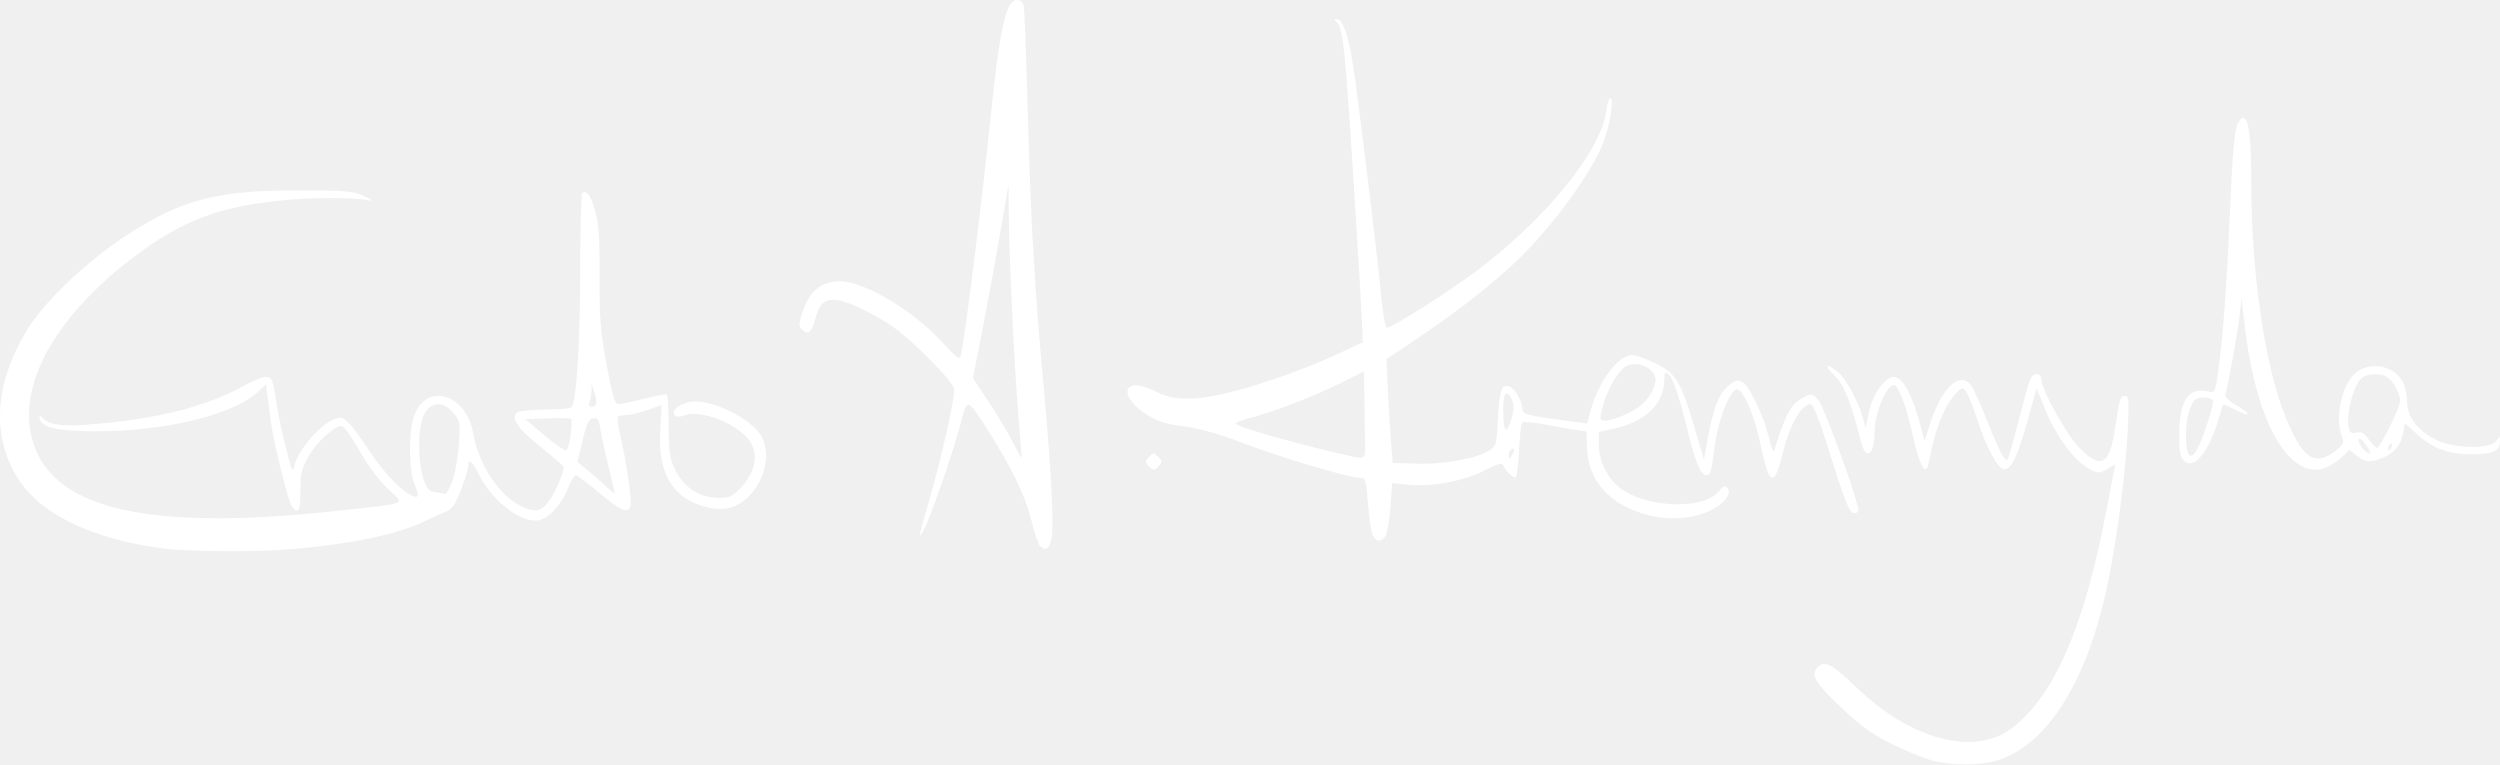
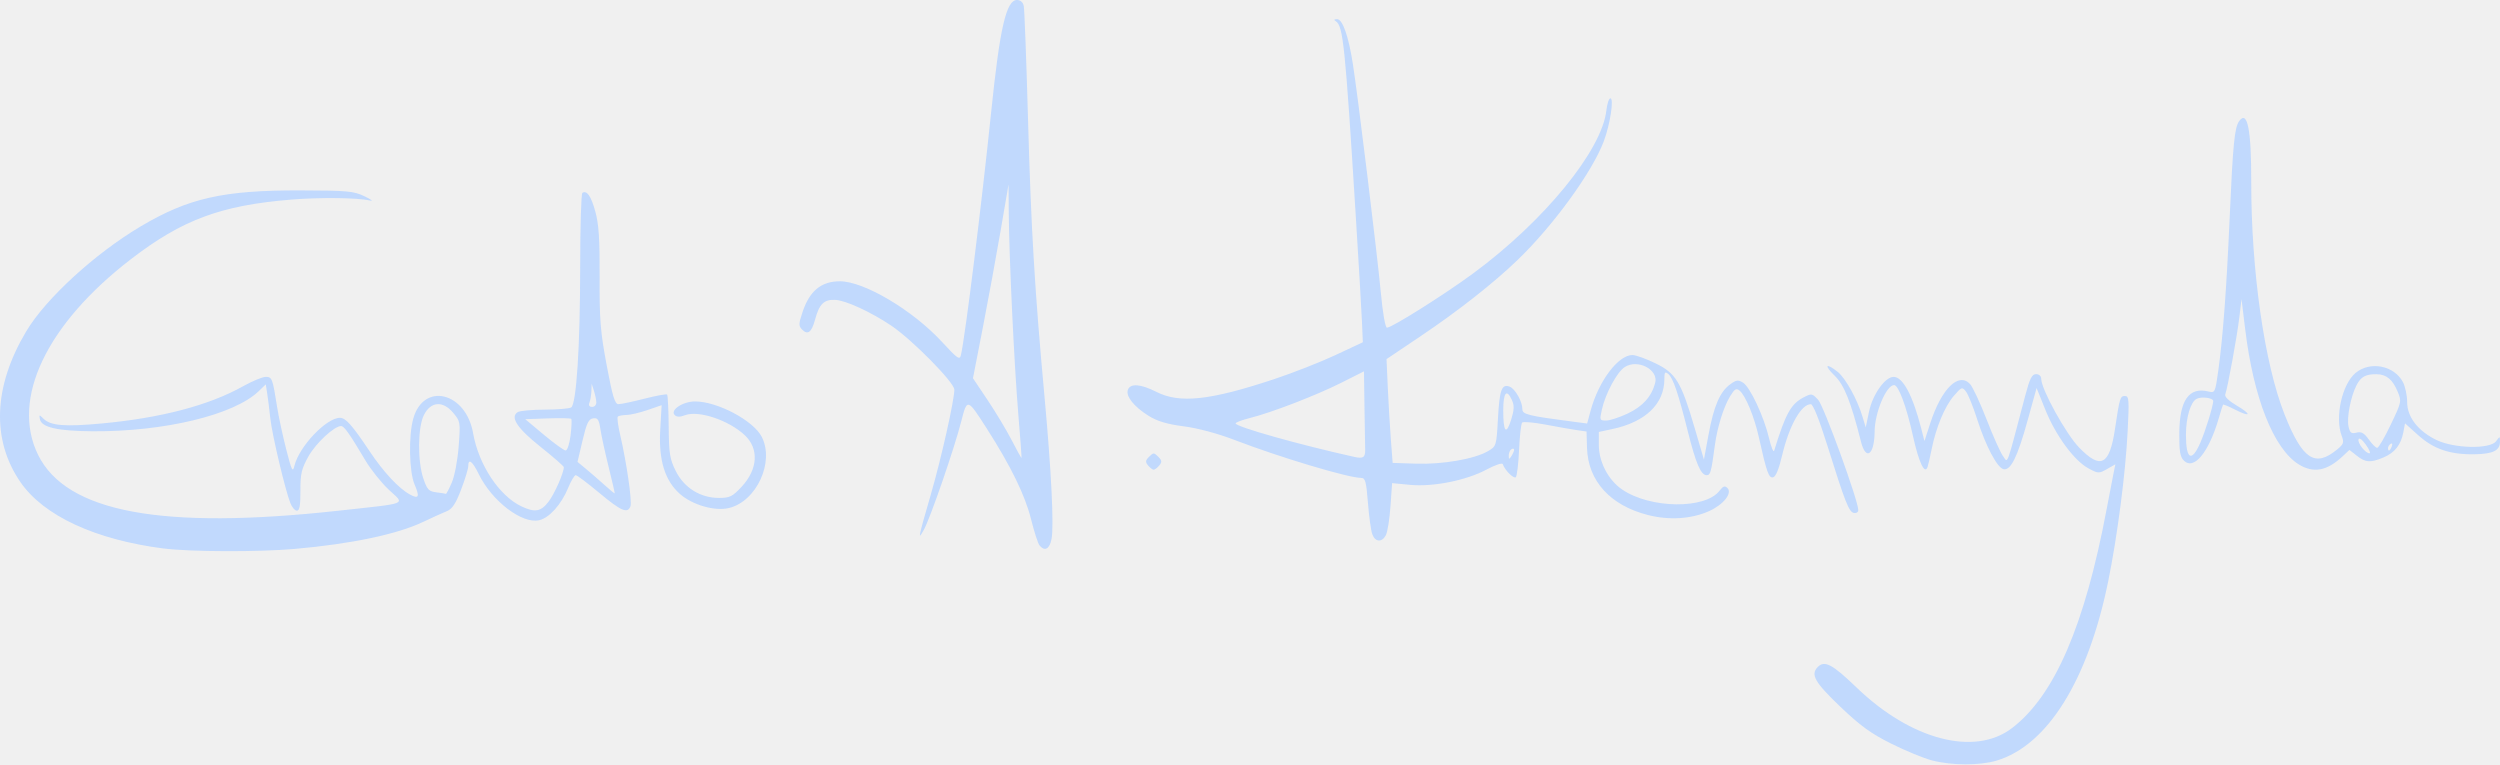
<svg xmlns="http://www.w3.org/2000/svg" id="svg3093" height="119.846" width="391.999" version="1.1">
  <defs id="defs3097" />
-   <path id="path3103" d="m 302.936,119.233 c -1.295,-0.336 -4.172,-1.519 -6.392,-2.629 -3.209,-1.604 -4.856,-2.802 -8.029,-5.835 -3.984,-3.809 -4.661,-5.015 -3.478,-6.198 1.068,-1.068 2.279,-0.423 6.081,3.239 8.531,8.218 18.502,10.825 24.349,6.364 6.665,-5.084 11.406,-16.037 14.848,-34.311 0.488,-2.591 0.998,-5.24 1.132,-5.887 l 0.245,-1.177 -1.314,0.749 c -1.265,0.721 -1.375,0.717 -2.907,-0.107 -2.234,-1.201 -5.117,-5.117 -6.749,-9.164 l -1.386,-3.437 -1.419,5.124 c -1.58,5.704 -2.626,7.824 -3.754,7.607 -0.988,-0.19 -2.805,-3.632 -4.165,-7.893 -0.611,-1.914 -1.392,-3.841 -1.736,-4.282 -0.597,-0.766 -0.683,-0.736 -1.911,0.688 -1.411,1.634 -2.783,4.929 -3.463,8.318 -0.241,1.2 -0.529,2.457 -0.639,2.793 -0.437,1.325 -1.379,-0.669 -2.311,-4.893 -1.01,-4.574 -2.254,-7.922 -2.944,-7.922 -1.219,0 -3.038,4.336 -3.054,7.279 -0.02,3.663 -1.362,4.672 -2.136,1.606 -1.587,-6.292 -2.631,-8.902 -4.146,-10.374 -1.692,-1.643 -1.379,-2.057 0.461,-0.61 1.24,0.975 3.088,4.294 3.911,7.023 l 0.516,1.713 0.52,-2.488 c 0.56,-2.678 2.514,-5.434 3.852,-5.434 1.455,0 2.995,2.886 4.341,8.136 l 0.494,1.927 0.923,-2.831 c 1.762,-5.403 4.437,-8.027 6.228,-6.11 0.414,0.443 1.587,2.956 2.606,5.583 1.019,2.628 2.176,5.207 2.571,5.731 0.798,1.058 0.419,2.092 3.459,-9.438 0.727,-2.755 1.062,-3.426 1.713,-3.426 0.477,0 0.809,0.3 0.809,0.73 0,1.63 3.882,8.663 5.958,10.795 3.39,3.481 4.756,2.76 5.613,-2.96 0.73,-4.878 0.81,-5.138 1.563,-5.138 0.626,0 0.671,0.582 0.421,5.507 -0.337,6.649 -1.609,16.463 -3.055,23.563 -3.159,15.512 -9.529,25.732 -17.517,28.104 -2.646,0.786 -7.007,0.771 -10.112,-0.034 z M 25.675,86.009 c -10.733,-1.375 -18.834,-5.13 -22.471,-10.414 -4.566,-6.637 -4.244,-15.008 0.909,-23.641 3.059,-5.126 10.743,-12.175 17.916,-16.437 7.515,-4.465 12.975,-5.697 25.087,-5.663 7.417,0.021 8.341,0.107 10.063,0.933 1.043,0.5 1.414,0.796 0.825,0.658 -1.924,-0.452 -7.83,-0.52 -12.409,-0.142 -10.983,0.906 -17.024,3.155 -25.051,9.326 -13.267,10.199 -18.854,21.941 -14.588,30.66 4.424,9.042 19.405,11.836 47.124,8.788 11.207,-1.232 10.43,-0.908 7.89,-3.284 -1.172,-1.096 -2.826,-3.166 -3.677,-4.6 -2.491,-4.2 -3.328,-5.385 -3.807,-5.388 -1.076,-0.007 -3.987,2.706 -5.142,4.793 -1.074,1.939 -1.254,2.722 -1.24,5.374 0.013,2.29 -0.131,3.104 -0.546,3.104 -0.31,0 -0.772,-0.53 -1.027,-1.178 -0.82,-2.086 -2.877,-10.779 -3.145,-13.296 -0.143,-1.343 -0.362,-3.091 -0.486,-3.885 l -0.225,-1.444 -1.148,1.097 c -3.873,3.7 -14.774,6.325 -25.973,6.254 -5.538,-0.035 -8.049,-0.61 -8.3,-1.902 -0.142,-0.731 -0.102,-0.737 0.549,-0.086 1.119,1.119 3.337,1.304 9.155,0.763 9.298,-0.864 16.789,-2.834 22.127,-5.819 1.463,-0.818 3.072,-1.488 3.574,-1.488 0.997,0 1.086,0.232 1.79,4.71 0.241,1.531 0.882,4.518 1.425,6.637 0.876,3.42 1.023,3.709 1.301,2.569 0.734,-3.005 5.004,-7.494 7.13,-7.494 0.897,0 1.929,1.162 4.625,5.205 2.217,3.325 4.61,5.889 6.378,6.836 1.359,0.728 1.527,0.344 0.697,-1.591 -0.853,-1.988 -0.966,-7.616 -0.206,-10.32 1.626,-5.79 8.253,-4.175 9.385,2.286 0.864,4.936 4.084,9.811 7.573,11.466 2.115,1.004 3.056,0.84 4.264,-0.744 0.933,-1.223 2.385,-4.51 2.385,-5.398 0,-0.158 -1.637,-1.589 -3.637,-3.18 -3.682,-2.928 -4.831,-4.672 -3.593,-5.456 0.326,-0.207 2.231,-0.382 4.233,-0.389 2.002,-0.007 3.869,-0.159 4.149,-0.337 0.824,-0.524 1.409,-9.635 1.413,-22.011 0.003,-6.286 0.158,-11.524 0.346,-11.64 0.715,-0.442 1.358,0.49 2.038,2.957 0.541,1.964 0.695,4.339 0.666,10.263 -0.033,6.653 0.119,8.542 1.107,13.809 0.925,4.931 1.281,6.102 1.854,6.102 0.39,0 2.216,-0.386 4.059,-0.857 1.843,-0.471 3.445,-0.763 3.559,-0.649 0.115,0.115 0.227,2.379 0.25,5.032 0.037,4.239 0.172,5.083 1.112,6.965 1.316,2.632 3.855,4.211 6.772,4.211 1.692,0 2.112,-0.206 3.54,-1.737 2.576,-2.761 2.768,-5.997 0.482,-8.12 -2.527,-2.348 -7.233,-3.915 -9.345,-3.112 -0.821,0.312 -1.297,0.302 -1.626,-0.033 -0.758,-0.773 1.283,-2.127 3.206,-2.127 3.492,0 9.125,2.987 10.444,5.537 2.05,3.964 -0.829,10.178 -5.182,11.186 -2.208,0.511 -5.676,-0.49 -7.625,-2.202 -2.375,-2.086 -3.375,-5.321 -3.105,-10.054 l 0.221,-3.882 -2.209,0.763 c -1.215,0.42 -2.707,0.77 -3.315,0.777 -0.608,0.008 -1.215,0.122 -1.347,0.255 -0.133,0.133 0.032,1.411 0.365,2.842 1.011,4.334 1.899,10.485 1.618,11.216 -0.458,1.194 -1.45,0.768 -4.883,-2.095 -1.835,-1.531 -3.501,-2.783 -3.702,-2.782 -0.201,8.6e-4 -0.734,0.896 -1.183,1.99 -1.075,2.613 -2.976,4.731 -4.559,5.079 -2.704,0.594 -7.416,-3.022 -9.484,-7.277 -0.972,-2.001 -1.626,-2.481 -1.626,-1.194 0,0.407 -0.504,2.059 -1.12,3.671 -0.851,2.226 -1.392,3.04 -2.248,3.383 -0.62,0.248 -2.284,1.002 -3.697,1.675 -4.086,1.946 -11.213,3.447 -20.11,4.235 -5.66,0.501 -16.407,0.467 -20.57,-0.066 z m 45.158,-10.324 c 0.449,-1.034 0.918,-3.497 1.086,-5.702 0.289,-3.798 0.27,-3.911 -0.872,-5.268 -1.62,-1.925 -3.514,-1.772 -4.584,0.372 -0.965,1.932 -1.006,7.233 -0.076,9.962 0.586,1.721 0.851,2.001 2.034,2.149 0.748,0.094 1.419,0.201 1.491,0.239 0.072,0.038 0.487,-0.75 0.922,-1.751 z m 24.601,-2.462 c -0.555,-2.237 -1.134,-4.897 -1.287,-5.911 -0.232,-1.539 -0.421,-1.821 -1.148,-1.713 -0.706,0.106 -1.019,0.76 -1.658,3.478 l -0.788,3.348 1.386,1.148 c 0.762,0.631 2.061,1.759 2.886,2.505 0.825,0.747 1.527,1.325 1.56,1.285 0.032,-0.04 -0.395,-1.903 -0.951,-4.141 z m -5.97,-4.96 c 0.164,-1.315 0.21,-2.479 0.103,-2.587 -0.108,-0.108 -1.774,-0.14 -3.701,-0.071 l -3.505,0.125 2.917,2.44 c 1.604,1.342 3.135,2.45 3.403,2.462 0.273,0.012 0.617,-1.024 0.785,-2.369 z m 4.039,-5.209 c -0.024,-0.412 -0.197,-1.231 -0.386,-1.82 l -0.343,-1.071 -0.043,1.143 c -0.024,0.628 -0.16,1.447 -0.303,1.82 -0.171,0.444 -0.023,0.677 0.428,0.677 0.386,0 0.669,-0.329 0.645,-0.749 z m 69.501,22.481 c -0.244,-0.294 -0.848,-2.162 -1.343,-4.151 -0.927,-3.728 -3.167,-8.307 -6.955,-14.223 -3.027,-4.727 -3.055,-4.735 -3.981,-1.096 -1.077,4.233 -4.851,15.174 -5.866,17.008 -0.989,1.786 -0.908,1.378 1.103,-5.567 1.64,-5.663 3.679,-14.761 3.679,-16.414 0,-1.111 -6.58,-7.794 -9.849,-10.003 -3.199,-2.162 -7.216,-4.009 -8.853,-4.071 -1.764,-0.066 -2.482,0.653 -3.157,3.158 -0.519,1.928 -1.125,2.388 -1.996,1.517 -0.581,-0.581 -0.576,-0.874 0.053,-2.766 1.1,-3.313 2.932,-4.822 5.856,-4.822 3.775,0 11.379,4.504 15.963,9.456 2.577,2.783 2.824,2.949 3.032,2.033 0.668,-2.942 3.265,-23.848 4.726,-38.037 C 156.774,4.368 157.78,0 159.46,0 c 0.558,0 0.941,0.345 1.068,0.963 0.109,0.53 0.41,8.575 0.67,17.877 0.479,17.152 1.038,26.531 2.583,43.39 1.067,11.637 1.491,20.195 1.104,22.258 -0.3,1.601 -1.066,2.026 -1.881,1.043 z m -3.339,-20.661 c -0.638,-7.622 -1.44,-24.551 -1.491,-31.473 l -0.033,-4.496 -1.247,7.279 c -0.686,4.004 -1.941,10.844 -2.79,15.201 l -1.543,7.922 2.296,3.426 c 1.263,1.884 2.962,4.714 3.775,6.289 0.814,1.575 1.507,2.828 1.542,2.783 0.035,-0.044 -0.195,-3.164 -0.511,-6.932 z m 55.516,18.912 c -0.209,-0.55 -0.518,-2.765 -0.687,-4.924 -0.262,-3.346 -0.418,-3.925 -1.061,-3.925 -1.995,0 -12.715,-3.21 -19.798,-5.93 -2.693,-1.034 -5.789,-1.867 -8.016,-2.157 -2.641,-0.344 -4.145,-0.794 -5.526,-1.653 -2.303,-1.433 -3.619,-3.096 -3.237,-4.091 0.395,-1.03 2.005,-0.907 4.47,0.342 3.654,1.852 8.372,1.343 18.413,-1.983 2.944,-0.975 7.288,-2.679 9.653,-3.786 l 4.3,-2.013 -0.135,-3.174 c -0.074,-1.746 -0.519,-9.34 -0.989,-16.877 -1.653,-26.534 -1.963,-29.548 -3.11,-30.278 -0.351,-0.223 -0.287,-0.327 0.203,-0.332 0.855,-0.008 1.791,2.664 2.474,7.059 0.807,5.195 3.808,29.727 4.361,35.648 0.318,3.41 0.712,5.671 0.986,5.666 0.785,-0.013 9.02,-5.2 13.531,-8.523 11.104,-8.181 20.158,-19.263 20.865,-25.54 0.118,-1.044 0.4,-1.899 0.627,-1.899 0.587,0 -0.026,4.035 -1.019,6.704 -1.782,4.79 -7.872,13.189 -13.494,18.613 -3.781,3.648 -9.308,7.992 -15.243,11.983 l -5.344,3.593 0.202,4.496 c 0.111,2.473 0.328,6.134 0.481,8.136 l 0.279,3.64 3.698,0.123 c 4.127,0.137 9.136,-0.733 11.226,-1.951 1.342,-0.782 1.349,-0.804 1.588,-5.157 0.248,-4.515 0.594,-5.446 1.845,-4.967 0.85,0.326 1.983,2.338 1.983,3.522 0,0.834 0.874,1.048 8.182,1.999 l 1.973,0.257 0.556,-2.051 c 1.25,-4.607 4.324,-8.688 6.544,-8.688 0.525,0 2.157,0.587 3.627,1.304 3.214,1.568 4.011,2.891 6.164,10.24 l 1.421,4.851 0.73,-3.943 c 0.831,-4.486 1.779,-6.683 3.392,-7.861 0.956,-0.698 1.249,-0.736 2.012,-0.26 1.113,0.695 3.283,5.336 4.084,8.735 0.332,1.41 0.693,2.274 0.802,1.921 1.802,-5.847 2.62,-7.318 4.656,-8.371 1.195,-0.618 1.307,-0.597 2.239,0.408 0.892,0.963 6.308,15.862 6.291,17.307 -0.004,0.312 -0.318,0.504 -0.698,0.428 -0.775,-0.155 -1.353,-1.631 -4.206,-10.736 -1.213,-3.871 -2.194,-6.316 -2.534,-6.316 -1.515,0 -3.404,3.367 -4.503,8.024 -0.511,2.168 -1.008,3.368 -1.429,3.45 -0.672,0.132 -1.005,-0.811 -2.234,-6.336 -0.707,-3.175 -2.08,-6.492 -3.007,-7.261 -0.521,-0.432 -0.781,-0.275 -1.502,0.907 -1.006,1.649 -2.004,4.861 -2.375,7.639 -0.569,4.261 -0.692,4.71 -1.291,4.71 -0.904,0 -1.688,-1.823 -2.947,-6.851 -1.497,-5.981 -2.317,-8.392 -3.063,-9.011 -0.517,-0.429 -0.619,-0.298 -0.619,0.796 0,3.879 -2.943,6.714 -8.122,7.825 l -2.155,0.462 v 2.015 c 0,2.682 1.471,5.512 3.64,6.999 4.403,3.02 13.025,3.137 15.285,0.206 0.565,-0.732 0.841,-0.827 1.241,-0.428 0.813,0.81 -0.652,2.638 -2.918,3.641 -2.775,1.227 -6.216,1.441 -9.547,0.592 -5.923,-1.51 -9.403,-5.349 -9.554,-10.537 l -0.074,-2.557 -1.499,-0.215 c -0.824,-0.118 -3.029,-0.506 -4.899,-0.861 -1.87,-0.356 -3.536,-0.5 -3.701,-0.321 -0.166,0.179 -0.381,2.103 -0.478,4.275 -0.097,2.172 -0.327,4.099 -0.51,4.282 -0.316,0.315 -1.737,-1.101 -2.051,-2.043 -0.08,-0.24 -1.203,0.133 -2.496,0.829 -3.184,1.714 -8.403,2.764 -12.027,2.419 l -2.825,-0.269 -0.257,3.647 c -0.142,2.006 -0.467,4.038 -0.722,4.516 -0.623,1.163 -1.653,1.1 -2.121,-0.13 z m -1.124,-13.274 c -0.015,-0.628 -0.063,-3.649 -0.107,-6.713 l -0.08,-5.571 -3.533,1.778 c -3.943,1.984 -10.918,4.677 -14.345,5.537 -1.236,0.31 -2.248,0.69 -2.248,0.844 0,0.527 9.86,3.311 18.627,5.259 1.378,0.306 1.714,0.08 1.686,-1.132 z m 23.357,0.01 c 0.003,-0.191 -0.186,-0.227 -0.422,-0.082 -0.236,0.146 -0.425,0.59 -0.422,0.989 0.006,0.624 0.064,0.635 0.422,0.082 0.228,-0.353 0.418,-0.798 0.422,-0.989 z m -0.34,-7.781 c -0.843,-1.849 -1.366,-1.223 -1.366,1.633 0,3.406 0.465,3.927 1.25,1.401 0.472,-1.519 0.498,-2.195 0.116,-3.034 z m 18.179,2.085 c 2.331,-1.103 3.725,-2.662 4.28,-4.787 0.546,-2.09 -2.761,-3.801 -4.784,-2.475 -1.219,0.799 -3.005,4.117 -3.57,6.634 -0.376,1.675 -0.35,1.746 0.659,1.746 0.578,0 2.115,-0.503 3.415,-1.118 z m -75.231,8.162 c -0.455,-0.548 -0.427,-0.788 0.162,-1.376 0.665,-0.665 0.761,-0.665 1.425,0 0.589,0.589 0.617,0.828 0.162,1.376 -0.303,0.365 -0.696,0.664 -0.874,0.664 -0.178,0 -0.571,-0.299 -0.874,-0.664 z m 180.465,-0.146 c -3.96,-2.415 -7.132,-10.39 -8.447,-21.243 l -0.571,-4.71 -0.329,2.783 c -0.353,2.986 -1.854,11.208 -2.219,12.159 -0.137,0.357 0.533,1.019 1.764,1.74 2.429,1.424 2.26,1.926 -0.223,0.66 -0.988,-0.504 -1.839,-0.855 -1.891,-0.779 -0.052,0.075 -0.34,0.986 -0.638,2.024 -1.566,5.446 -3.927,8.329 -5.515,6.736 -0.578,-0.58 -0.728,-1.48 -0.708,-4.251 0.038,-5.238 1.521,-7.345 4.621,-6.567 0.969,0.243 1.025,0.121 1.494,-3.272 0.732,-5.288 1.286,-12.692 1.77,-23.65 0.528,-11.953 0.776,-14.484 1.513,-15.493 1.287,-1.76 1.898,1.315 1.886,9.498 -0.02,13.936 2.07,28.544 5.224,36.508 2.786,7.035 4.753,8.357 8.213,5.519 1.056,-0.867 1.144,-1.118 0.749,-2.156 -1.101,-2.895 0.035,-8.075 2.163,-9.865 2.282,-1.92 6.086,-1.178 7.446,1.453 0.357,0.691 0.65,2.089 0.65,3.107 0,2.342 1.707,4.549 4.6,5.95 2.78,1.346 8.417,1.46 9.349,0.189 0.599,-0.816 0.61,-0.815 0.61,0.055 0,1.401 -1.072,1.941 -3.957,1.993 -3.848,0.069 -6.433,-0.802 -8.865,-2.989 l -2.071,-1.862 -0.263,1.404 c -0.369,1.968 -1.35,3.209 -3.123,3.95 -2.042,0.853 -2.803,0.803 -4.171,-0.274 l -1.156,-0.91 -1.149,1.071 c -2.383,2.222 -4.491,2.603 -6.754,1.223 z m -15.501,-3.363 c 0.781,-1.765 2.03,-5.791 2.045,-6.59 0.01,-0.511 -1.846,-0.755 -2.615,-0.344 -0.939,0.503 -1.657,2.929 -1.66,5.612 -0.005,3.869 0.872,4.389 2.229,1.322 z m 25.977,0.244 c -0.562,-0.79 -1.041,-1.138 -1.144,-0.832 -0.19,0.571 1.082,2.191 1.72,2.191 0.215,0 -0.044,-0.612 -0.577,-1.359 z m 4.07,0.266 c 0.146,-0.381 0.074,-0.553 -0.168,-0.403 -0.233,0.144 -0.423,0.443 -0.423,0.665 0,0.616 0.307,0.48 0.592,-0.262 z m -0.167,-3.396 c 1.702,-3.567 1.722,-3.661 1.078,-5.202 -0.792,-1.895 -1.762,-2.696 -3.288,-2.714 -1.707,-0.02 -2.462,0.39 -3.144,1.707 -0.916,1.771 -1.567,5.111 -1.265,6.487 0.221,1.006 0.433,1.17 1.25,0.965 0.762,-0.191 1.196,0.051 1.922,1.071 0.516,0.725 1.112,1.318 1.325,1.318 0.213,0 1.167,-1.635 2.121,-3.633 z" style="fill:#ffffff;fill-opacity:1" />
+   <path id="path3103" d="m 302.936,119.233 c -1.295,-0.336 -4.172,-1.519 -6.392,-2.629 -3.209,-1.604 -4.856,-2.802 -8.029,-5.835 -3.984,-3.809 -4.661,-5.015 -3.478,-6.198 1.068,-1.068 2.279,-0.423 6.081,3.239 8.531,8.218 18.502,10.825 24.349,6.364 6.665,-5.084 11.406,-16.037 14.848,-34.311 0.488,-2.591 0.998,-5.24 1.132,-5.887 l 0.245,-1.177 -1.314,0.749 c -1.265,0.721 -1.375,0.717 -2.907,-0.107 -2.234,-1.201 -5.117,-5.117 -6.749,-9.164 l -1.386,-3.437 -1.419,5.124 c -1.58,5.704 -2.626,7.824 -3.754,7.607 -0.988,-0.19 -2.805,-3.632 -4.165,-7.893 -0.611,-1.914 -1.392,-3.841 -1.736,-4.282 -0.597,-0.766 -0.683,-0.736 -1.911,0.688 -1.411,1.634 -2.783,4.929 -3.463,8.318 -0.241,1.2 -0.529,2.457 -0.639,2.793 -0.437,1.325 -1.379,-0.669 -2.311,-4.893 -1.01,-4.574 -2.254,-7.922 -2.944,-7.922 -1.219,0 -3.038,4.336 -3.054,7.279 -0.02,3.663 -1.362,4.672 -2.136,1.606 -1.587,-6.292 -2.631,-8.902 -4.146,-10.374 -1.692,-1.643 -1.379,-2.057 0.461,-0.61 1.24,0.975 3.088,4.294 3.911,7.023 l 0.516,1.713 0.52,-2.488 c 0.56,-2.678 2.514,-5.434 3.852,-5.434 1.455,0 2.995,2.886 4.341,8.136 l 0.494,1.927 0.923,-2.831 c 1.762,-5.403 4.437,-8.027 6.228,-6.11 0.414,0.443 1.587,2.956 2.606,5.583 1.019,2.628 2.176,5.207 2.571,5.731 0.798,1.058 0.419,2.092 3.459,-9.438 0.727,-2.755 1.062,-3.426 1.713,-3.426 0.477,0 0.809,0.3 0.809,0.73 0,1.63 3.882,8.663 5.958,10.795 3.39,3.481 4.756,2.76 5.613,-2.96 0.73,-4.878 0.81,-5.138 1.563,-5.138 0.626,0 0.671,0.582 0.421,5.507 -0.337,6.649 -1.609,16.463 -3.055,23.563 -3.159,15.512 -9.529,25.732 -17.517,28.104 -2.646,0.786 -7.007,0.771 -10.112,-0.034 z M 25.675,86.009 c -10.733,-1.375 -18.834,-5.13 -22.471,-10.414 -4.566,-6.637 -4.244,-15.008 0.909,-23.641 3.059,-5.126 10.743,-12.175 17.916,-16.437 7.515,-4.465 12.975,-5.697 25.087,-5.663 7.417,0.021 8.341,0.107 10.063,0.933 1.043,0.5 1.414,0.796 0.825,0.658 -1.924,-0.452 -7.83,-0.52 -12.409,-0.142 -10.983,0.906 -17.024,3.155 -25.051,9.326 -13.267,10.199 -18.854,21.941 -14.588,30.66 4.424,9.042 19.405,11.836 47.124,8.788 11.207,-1.232 10.43,-0.908 7.89,-3.284 -1.172,-1.096 -2.826,-3.166 -3.677,-4.6 -2.491,-4.2 -3.328,-5.385 -3.807,-5.388 -1.076,-0.007 -3.987,2.706 -5.142,4.793 -1.074,1.939 -1.254,2.722 -1.24,5.374 0.013,2.29 -0.131,3.104 -0.546,3.104 -0.31,0 -0.772,-0.53 -1.027,-1.178 -0.82,-2.086 -2.877,-10.779 -3.145,-13.296 -0.143,-1.343 -0.362,-3.091 -0.486,-3.885 l -0.225,-1.444 -1.148,1.097 c -3.873,3.7 -14.774,6.325 -25.973,6.254 -5.538,-0.035 -8.049,-0.61 -8.3,-1.902 -0.142,-0.731 -0.102,-0.737 0.549,-0.086 1.119,1.119 3.337,1.304 9.155,0.763 9.298,-0.864 16.789,-2.834 22.127,-5.819 1.463,-0.818 3.072,-1.488 3.574,-1.488 0.997,0 1.086,0.232 1.79,4.71 0.241,1.531 0.882,4.518 1.425,6.637 0.876,3.42 1.023,3.709 1.301,2.569 0.734,-3.005 5.004,-7.494 7.13,-7.494 0.897,0 1.929,1.162 4.625,5.205 2.217,3.325 4.61,5.889 6.378,6.836 1.359,0.728 1.527,0.344 0.697,-1.591 -0.853,-1.988 -0.966,-7.616 -0.206,-10.32 1.626,-5.79 8.253,-4.175 9.385,2.286 0.864,4.936 4.084,9.811 7.573,11.466 2.115,1.004 3.056,0.84 4.264,-0.744 0.933,-1.223 2.385,-4.51 2.385,-5.398 0,-0.158 -1.637,-1.589 -3.637,-3.18 -3.682,-2.928 -4.831,-4.672 -3.593,-5.456 0.326,-0.207 2.231,-0.382 4.233,-0.389 2.002,-0.007 3.869,-0.159 4.149,-0.337 0.824,-0.524 1.409,-9.635 1.413,-22.011 0.003,-6.286 0.158,-11.524 0.346,-11.64 0.715,-0.442 1.358,0.49 2.038,2.957 0.541,1.964 0.695,4.339 0.666,10.263 -0.033,6.653 0.119,8.542 1.107,13.809 0.925,4.931 1.281,6.102 1.854,6.102 0.39,0 2.216,-0.386 4.059,-0.857 1.843,-0.471 3.445,-0.763 3.559,-0.649 0.115,0.115 0.227,2.379 0.25,5.032 0.037,4.239 0.172,5.083 1.112,6.965 1.316,2.632 3.855,4.211 6.772,4.211 1.692,0 2.112,-0.206 3.54,-1.737 2.576,-2.761 2.768,-5.997 0.482,-8.12 -2.527,-2.348 -7.233,-3.915 -9.345,-3.112 -0.821,0.312 -1.297,0.302 -1.626,-0.033 -0.758,-0.773 1.283,-2.127 3.206,-2.127 3.492,0 9.125,2.987 10.444,5.537 2.05,3.964 -0.829,10.178 -5.182,11.186 -2.208,0.511 -5.676,-0.49 -7.625,-2.202 -2.375,-2.086 -3.375,-5.321 -3.105,-10.054 l 0.221,-3.882 -2.209,0.763 c -1.215,0.42 -2.707,0.77 -3.315,0.777 -0.608,0.008 -1.215,0.122 -1.347,0.255 -0.133,0.133 0.032,1.411 0.365,2.842 1.011,4.334 1.899,10.485 1.618,11.216 -0.458,1.194 -1.45,0.768 -4.883,-2.095 -1.835,-1.531 -3.501,-2.783 -3.702,-2.782 -0.201,8.6e-4 -0.734,0.896 -1.183,1.99 -1.075,2.613 -2.976,4.731 -4.559,5.079 -2.704,0.594 -7.416,-3.022 -9.484,-7.277 -0.972,-2.001 -1.626,-2.481 -1.626,-1.194 0,0.407 -0.504,2.059 -1.12,3.671 -0.851,2.226 -1.392,3.04 -2.248,3.383 -0.62,0.248 -2.284,1.002 -3.697,1.675 -4.086,1.946 -11.213,3.447 -20.11,4.235 -5.66,0.501 -16.407,0.467 -20.57,-0.066 z m 45.158,-10.324 c 0.449,-1.034 0.918,-3.497 1.086,-5.702 0.289,-3.798 0.27,-3.911 -0.872,-5.268 -1.62,-1.925 -3.514,-1.772 -4.584,0.372 -0.965,1.932 -1.006,7.233 -0.076,9.962 0.586,1.721 0.851,2.001 2.034,2.149 0.748,0.094 1.419,0.201 1.491,0.239 0.072,0.038 0.487,-0.75 0.922,-1.751 z m 24.601,-2.462 c -0.555,-2.237 -1.134,-4.897 -1.287,-5.911 -0.232,-1.539 -0.421,-1.821 -1.148,-1.713 -0.706,0.106 -1.019,0.76 -1.658,3.478 l -0.788,3.348 1.386,1.148 c 0.762,0.631 2.061,1.759 2.886,2.505 0.825,0.747 1.527,1.325 1.56,1.285 0.032,-0.04 -0.395,-1.903 -0.951,-4.141 z m -5.97,-4.96 c 0.164,-1.315 0.21,-2.479 0.103,-2.587 -0.108,-0.108 -1.774,-0.14 -3.701,-0.071 l -3.505,0.125 2.917,2.44 c 1.604,1.342 3.135,2.45 3.403,2.462 0.273,0.012 0.617,-1.024 0.785,-2.369 z m 4.039,-5.209 c -0.024,-0.412 -0.197,-1.231 -0.386,-1.82 l -0.343,-1.071 -0.043,1.143 c -0.024,0.628 -0.16,1.447 -0.303,1.82 -0.171,0.444 -0.023,0.677 0.428,0.677 0.386,0 0.669,-0.329 0.645,-0.749 z m 69.501,22.481 c -0.244,-0.294 -0.848,-2.162 -1.343,-4.151 -0.927,-3.728 -3.167,-8.307 -6.955,-14.223 -3.027,-4.727 -3.055,-4.735 -3.981,-1.096 -1.077,4.233 -4.851,15.174 -5.866,17.008 -0.989,1.786 -0.908,1.378 1.103,-5.567 1.64,-5.663 3.679,-14.761 3.679,-16.414 0,-1.111 -6.58,-7.794 -9.849,-10.003 -3.199,-2.162 -7.216,-4.009 -8.853,-4.071 -1.764,-0.066 -2.482,0.653 -3.157,3.158 -0.519,1.928 -1.125,2.388 -1.996,1.517 -0.581,-0.581 -0.576,-0.874 0.053,-2.766 1.1,-3.313 2.932,-4.822 5.856,-4.822 3.775,0 11.379,4.504 15.963,9.456 2.577,2.783 2.824,2.949 3.032,2.033 0.668,-2.942 3.265,-23.848 4.726,-38.037 C 156.774,4.368 157.78,0 159.46,0 c 0.558,0 0.941,0.345 1.068,0.963 0.109,0.53 0.41,8.575 0.67,17.877 0.479,17.152 1.038,26.531 2.583,43.39 1.067,11.637 1.491,20.195 1.104,22.258 -0.3,1.601 -1.066,2.026 -1.881,1.043 z m -3.339,-20.661 c -0.638,-7.622 -1.44,-24.551 -1.491,-31.473 l -0.033,-4.496 -1.247,7.279 c -0.686,4.004 -1.941,10.844 -2.79,15.201 l -1.543,7.922 2.296,3.426 c 1.263,1.884 2.962,4.714 3.775,6.289 0.814,1.575 1.507,2.828 1.542,2.783 0.035,-0.044 -0.195,-3.164 -0.511,-6.932 z m 55.516,18.912 c -0.209,-0.55 -0.518,-2.765 -0.687,-4.924 -0.262,-3.346 -0.418,-3.925 -1.061,-3.925 -1.995,0 -12.715,-3.21 -19.798,-5.93 -2.693,-1.034 -5.789,-1.867 -8.016,-2.157 -2.641,-0.344 -4.145,-0.794 -5.526,-1.653 -2.303,-1.433 -3.619,-3.096 -3.237,-4.091 0.395,-1.03 2.005,-0.907 4.47,0.342 3.654,1.852 8.372,1.343 18.413,-1.983 2.944,-0.975 7.288,-2.679 9.653,-3.786 l 4.3,-2.013 -0.135,-3.174 c -0.074,-1.746 -0.519,-9.34 -0.989,-16.877 -1.653,-26.534 -1.963,-29.548 -3.11,-30.278 -0.351,-0.223 -0.287,-0.327 0.203,-0.332 0.855,-0.008 1.791,2.664 2.474,7.059 0.807,5.195 3.808,29.727 4.361,35.648 0.318,3.41 0.712,5.671 0.986,5.666 0.785,-0.013 9.02,-5.2 13.531,-8.523 11.104,-8.181 20.158,-19.263 20.865,-25.54 0.118,-1.044 0.4,-1.899 0.627,-1.899 0.587,0 -0.026,4.035 -1.019,6.704 -1.782,4.79 -7.872,13.189 -13.494,18.613 -3.781,3.648 -9.308,7.992 -15.243,11.983 l -5.344,3.593 0.202,4.496 c 0.111,2.473 0.328,6.134 0.481,8.136 l 0.279,3.64 3.698,0.123 c 4.127,0.137 9.136,-0.733 11.226,-1.951 1.342,-0.782 1.349,-0.804 1.588,-5.157 0.248,-4.515 0.594,-5.446 1.845,-4.967 0.85,0.326 1.983,2.338 1.983,3.522 0,0.834 0.874,1.048 8.182,1.999 l 1.973,0.257 0.556,-2.051 c 1.25,-4.607 4.324,-8.688 6.544,-8.688 0.525,0 2.157,0.587 3.627,1.304 3.214,1.568 4.011,2.891 6.164,10.24 l 1.421,4.851 0.73,-3.943 c 0.831,-4.486 1.779,-6.683 3.392,-7.861 0.956,-0.698 1.249,-0.736 2.012,-0.26 1.113,0.695 3.283,5.336 4.084,8.735 0.332,1.41 0.693,2.274 0.802,1.921 1.802,-5.847 2.62,-7.318 4.656,-8.371 1.195,-0.618 1.307,-0.597 2.239,0.408 0.892,0.963 6.308,15.862 6.291,17.307 -0.004,0.312 -0.318,0.504 -0.698,0.428 -0.775,-0.155 -1.353,-1.631 -4.206,-10.736 -1.213,-3.871 -2.194,-6.316 -2.534,-6.316 -1.515,0 -3.404,3.367 -4.503,8.024 -0.511,2.168 -1.008,3.368 -1.429,3.45 -0.672,0.132 -1.005,-0.811 -2.234,-6.336 -0.707,-3.175 -2.08,-6.492 -3.007,-7.261 -0.521,-0.432 -0.781,-0.275 -1.502,0.907 -1.006,1.649 -2.004,4.861 -2.375,7.639 -0.569,4.261 -0.692,4.71 -1.291,4.71 -0.904,0 -1.688,-1.823 -2.947,-6.851 -1.497,-5.981 -2.317,-8.392 -3.063,-9.011 -0.517,-0.429 -0.619,-0.298 -0.619,0.796 0,3.879 -2.943,6.714 -8.122,7.825 l -2.155,0.462 v 2.015 c 0,2.682 1.471,5.512 3.64,6.999 4.403,3.02 13.025,3.137 15.285,0.206 0.565,-0.732 0.841,-0.827 1.241,-0.428 0.813,0.81 -0.652,2.638 -2.918,3.641 -2.775,1.227 -6.216,1.441 -9.547,0.592 -5.923,-1.51 -9.403,-5.349 -9.554,-10.537 l -0.074,-2.557 -1.499,-0.215 c -0.824,-0.118 -3.029,-0.506 -4.899,-0.861 -1.87,-0.356 -3.536,-0.5 -3.701,-0.321 -0.166,0.179 -0.381,2.103 -0.478,4.275 -0.097,2.172 -0.327,4.099 -0.51,4.282 -0.316,0.315 -1.737,-1.101 -2.051,-2.043 -0.08,-0.24 -1.203,0.133 -2.496,0.829 -3.184,1.714 -8.403,2.764 -12.027,2.419 l -2.825,-0.269 -0.257,3.647 c -0.142,2.006 -0.467,4.038 -0.722,4.516 -0.623,1.163 -1.653,1.1 -2.121,-0.13 z m -1.124,-13.274 c -0.015,-0.628 -0.063,-3.649 -0.107,-6.713 l -0.08,-5.571 -3.533,1.778 c -3.943,1.984 -10.918,4.677 -14.345,5.537 -1.236,0.31 -2.248,0.69 -2.248,0.844 0,0.527 9.86,3.311 18.627,5.259 1.378,0.306 1.714,0.08 1.686,-1.132 z m 23.357,0.01 c 0.003,-0.191 -0.186,-0.227 -0.422,-0.082 -0.236,0.146 -0.425,0.59 -0.422,0.989 0.006,0.624 0.064,0.635 0.422,0.082 0.228,-0.353 0.418,-0.798 0.422,-0.989 z m -0.34,-7.781 c -0.843,-1.849 -1.366,-1.223 -1.366,1.633 0,3.406 0.465,3.927 1.25,1.401 0.472,-1.519 0.498,-2.195 0.116,-3.034 z m 18.179,2.085 c 2.331,-1.103 3.725,-2.662 4.28,-4.787 0.546,-2.09 -2.761,-3.801 -4.784,-2.475 -1.219,0.799 -3.005,4.117 -3.57,6.634 -0.376,1.675 -0.35,1.746 0.659,1.746 0.578,0 2.115,-0.503 3.415,-1.118 z m -75.231,8.162 c -0.455,-0.548 -0.427,-0.788 0.162,-1.376 0.665,-0.665 0.761,-0.665 1.425,0 0.589,0.589 0.617,0.828 0.162,1.376 -0.303,0.365 -0.696,0.664 -0.874,0.664 -0.178,0 -0.571,-0.299 -0.874,-0.664 z m 180.465,-0.146 c -3.96,-2.415 -7.132,-10.39 -8.447,-21.243 l -0.571,-4.71 -0.329,2.783 c -0.353,2.986 -1.854,11.208 -2.219,12.159 -0.137,0.357 0.533,1.019 1.764,1.74 2.429,1.424 2.26,1.926 -0.223,0.66 -0.988,-0.504 -1.839,-0.855 -1.891,-0.779 -0.052,0.075 -0.34,0.986 -0.638,2.024 -1.566,5.446 -3.927,8.329 -5.515,6.736 -0.578,-0.58 -0.728,-1.48 -0.708,-4.251 0.038,-5.238 1.521,-7.345 4.621,-6.567 0.969,0.243 1.025,0.121 1.494,-3.272 0.732,-5.288 1.286,-12.692 1.77,-23.65 0.528,-11.953 0.776,-14.484 1.513,-15.493 1.287,-1.76 1.898,1.315 1.886,9.498 -0.02,13.936 2.07,28.544 5.224,36.508 2.786,7.035 4.753,8.357 8.213,5.519 1.056,-0.867 1.144,-1.118 0.749,-2.156 -1.101,-2.895 0.035,-8.075 2.163,-9.865 2.282,-1.92 6.086,-1.178 7.446,1.453 0.357,0.691 0.65,2.089 0.65,3.107 0,2.342 1.707,4.549 4.6,5.95 2.78,1.346 8.417,1.46 9.349,0.189 0.599,-0.816 0.61,-0.815 0.61,0.055 0,1.401 -1.072,1.941 -3.957,1.993 -3.848,0.069 -6.433,-0.802 -8.865,-2.989 l -2.071,-1.862 -0.263,1.404 c -0.369,1.968 -1.35,3.209 -3.123,3.95 -2.042,0.853 -2.803,0.803 -4.171,-0.274 l -1.156,-0.91 -1.149,1.071 c -2.383,2.222 -4.491,2.603 -6.754,1.223 z m -15.501,-3.363 c 0.781,-1.765 2.03,-5.791 2.045,-6.59 0.01,-0.511 -1.846,-0.755 -2.615,-0.344 -0.939,0.503 -1.657,2.929 -1.66,5.612 -0.005,3.869 0.872,4.389 2.229,1.322 z m 25.977,0.244 c -0.562,-0.79 -1.041,-1.138 -1.144,-0.832 -0.19,0.571 1.082,2.191 1.72,2.191 0.215,0 -0.044,-0.612 -0.577,-1.359 z m 4.07,0.266 c 0.146,-0.381 0.074,-0.553 -0.168,-0.403 -0.233,0.144 -0.423,0.443 -0.423,0.665 0,0.616 0.307,0.48 0.592,-0.262 z m -0.167,-3.396 c 1.702,-3.567 1.722,-3.661 1.078,-5.202 -0.792,-1.895 -1.762,-2.696 -3.288,-2.714 -1.707,-0.02 -2.462,0.39 -3.144,1.707 -0.916,1.771 -1.567,5.111 -1.265,6.487 0.221,1.006 0.433,1.17 1.25,0.965 0.762,-0.191 1.196,0.051 1.922,1.071 0.516,0.725 1.112,1.318 1.325,1.318 0.213,0 1.167,-1.635 2.121,-3.633 z" style="fill:#C1D9FD;fill-opacity:1" />
</svg>
